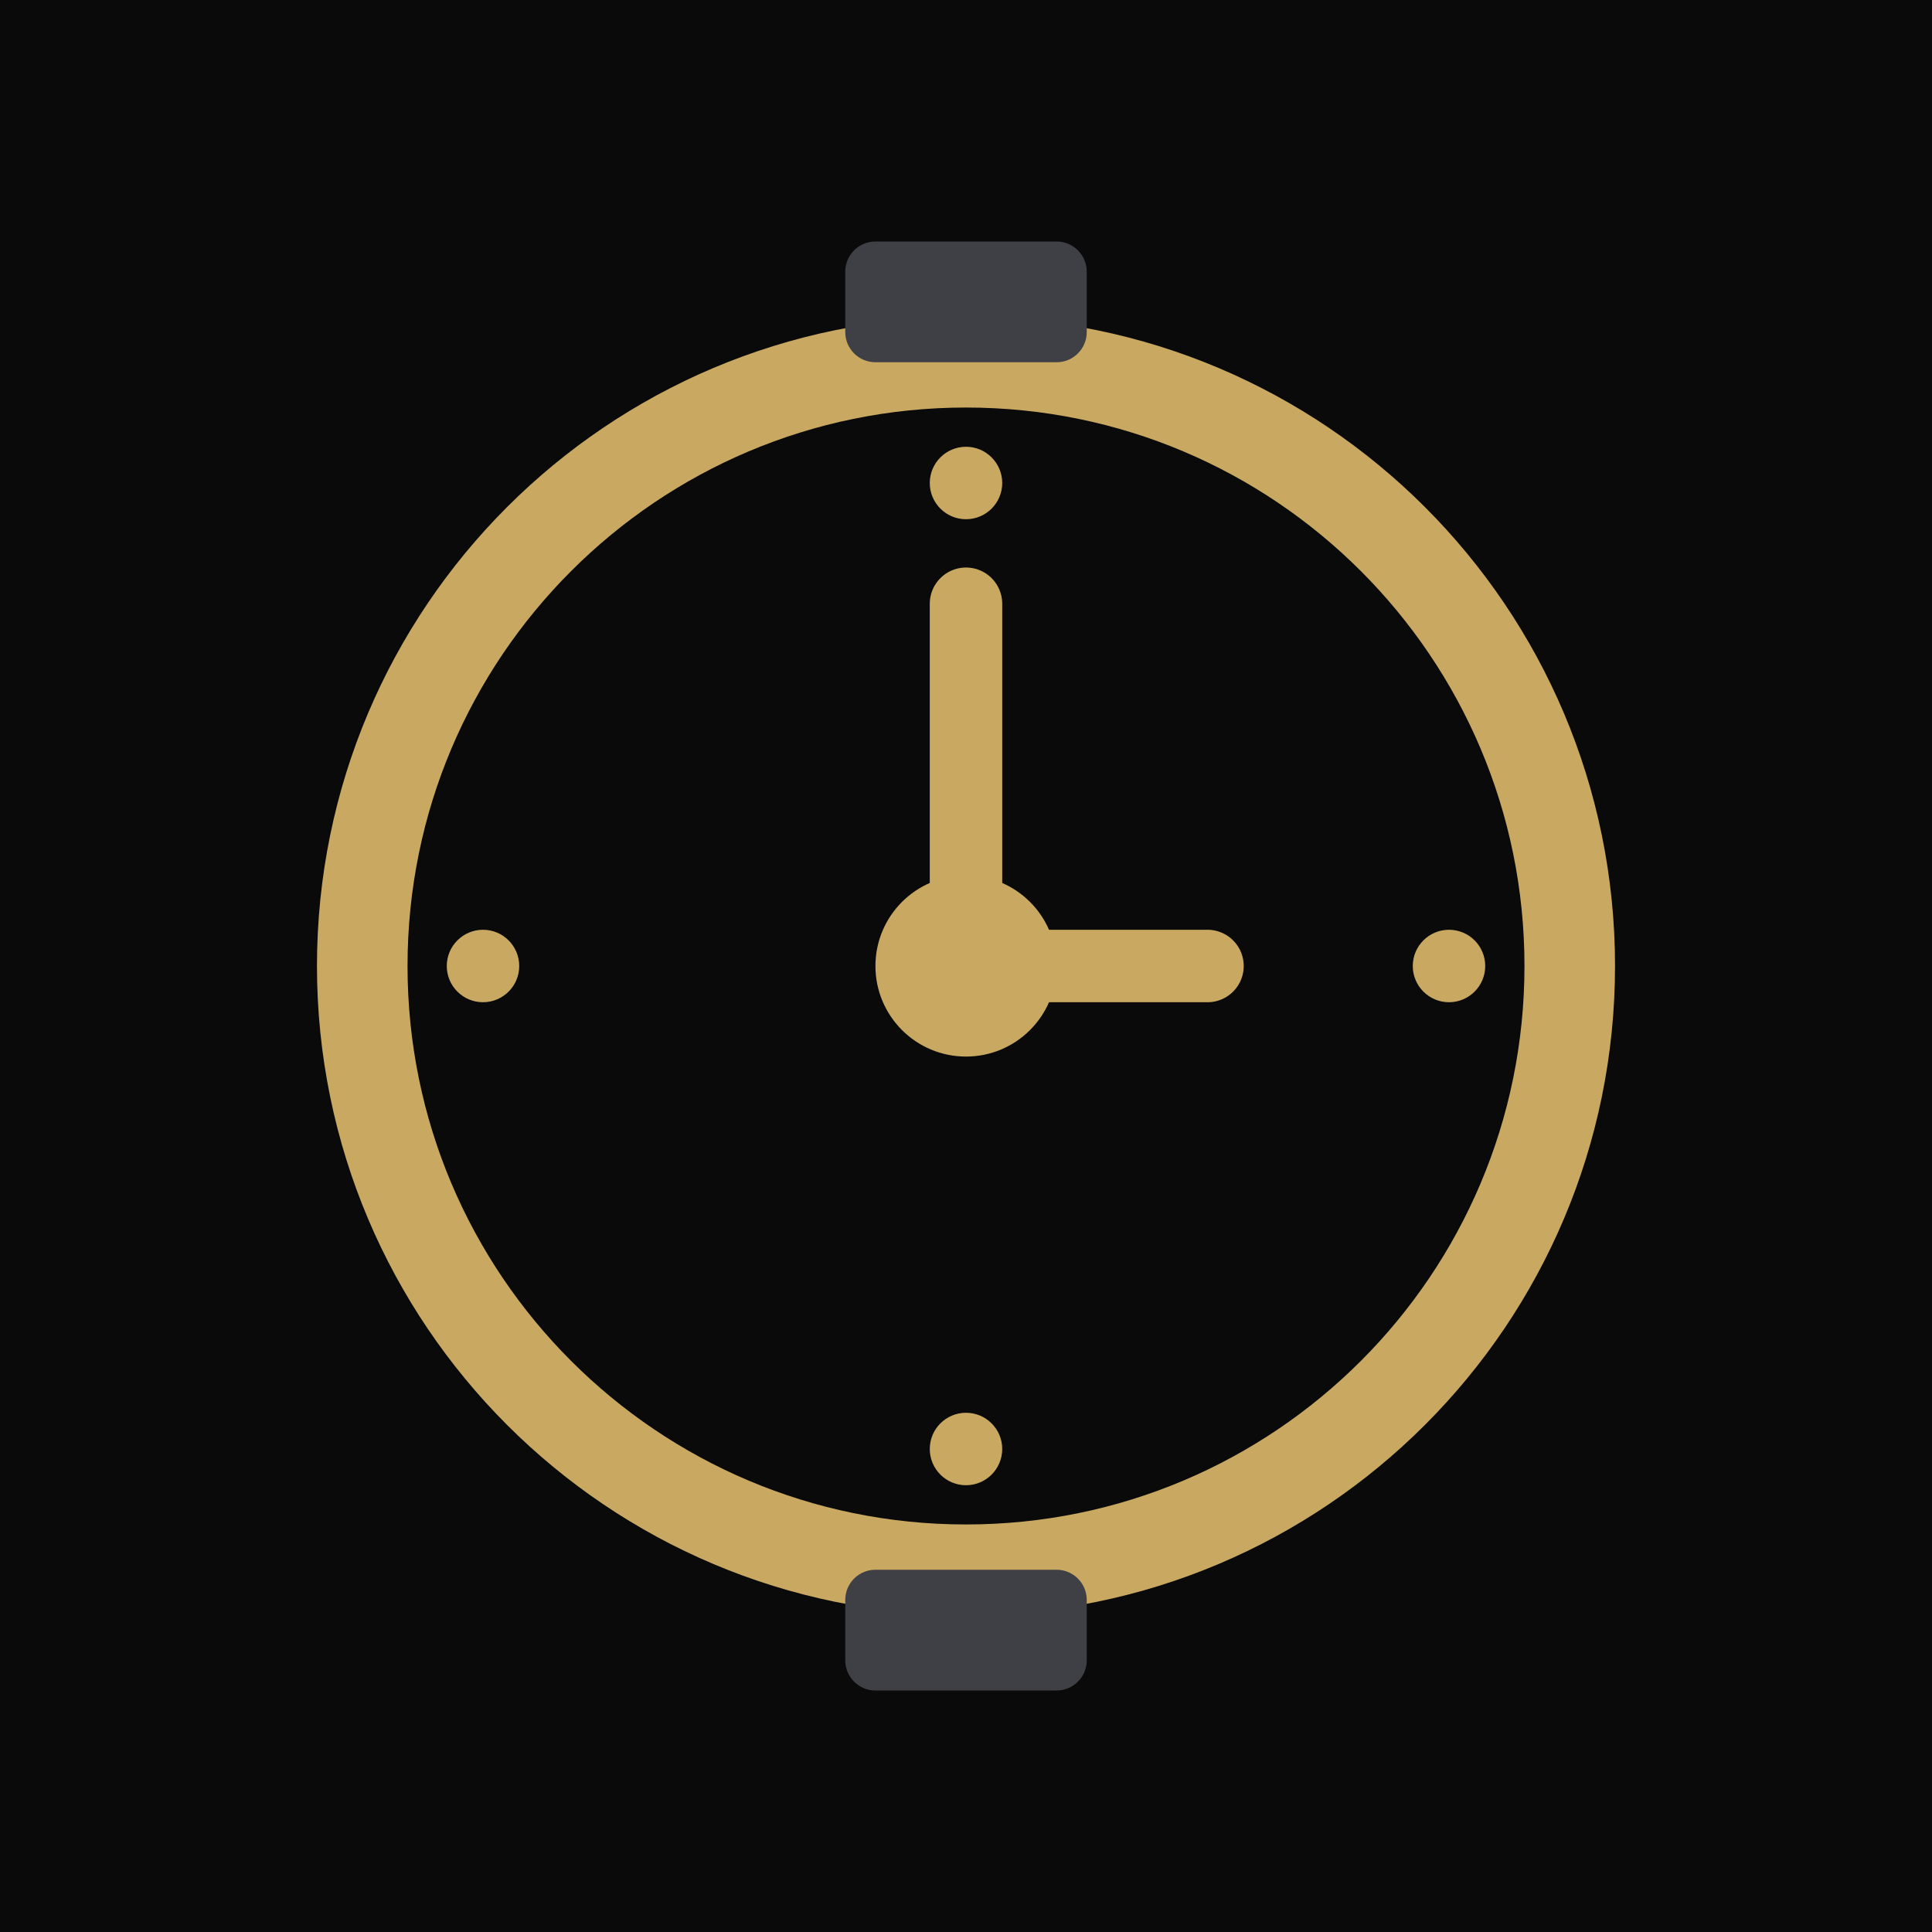
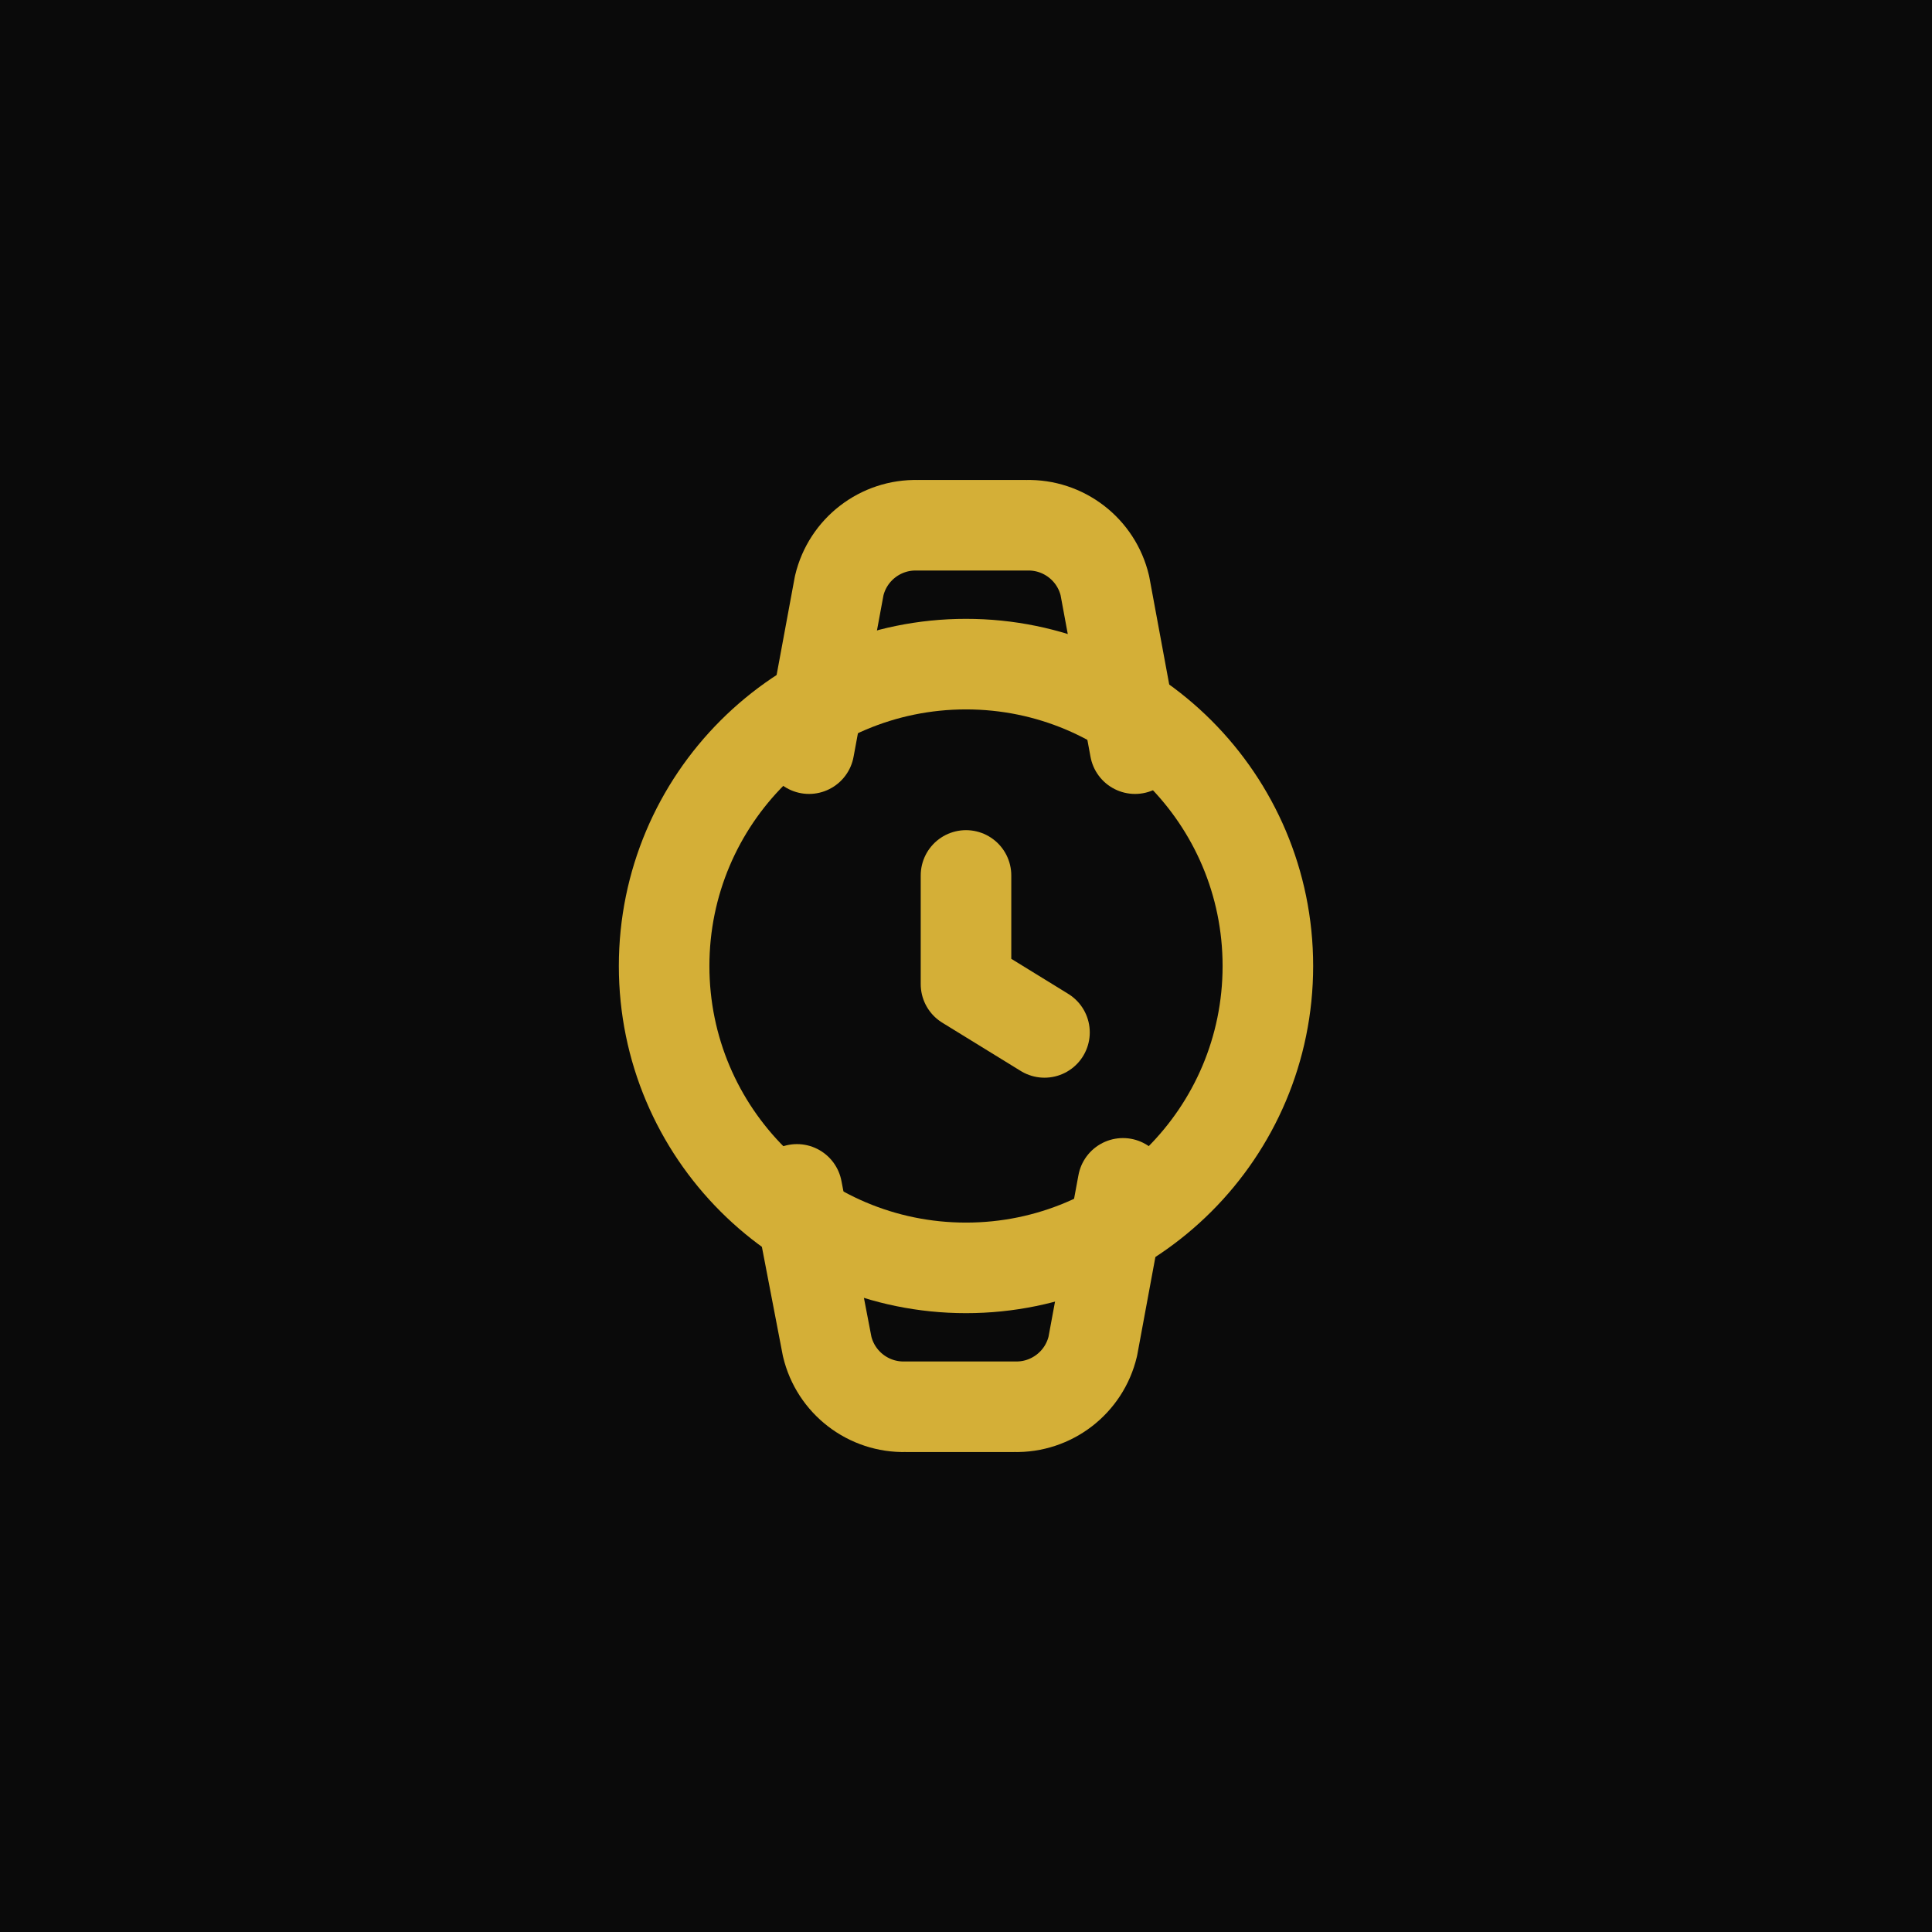
- <svg xmlns="http://www.w3.org/2000/svg" viewBox="0 0 32 32">
+ <svg xmlns="http://www.w3.org/2000/svg" width="32" height="32" viewBox="0 0 32 32" fill="none">
  <rect width="32" height="32" fill="#0a0a0a" />
-   <circle cx="16" cy="16" r="10" fill="none" stroke="#c9a961" stroke-width="1.5" />
-   <circle cx="16" cy="16" r="1.5" fill="#c9a961" />
-   <line x1="16" y1="16" x2="16" y2="10" stroke="#c9a961" stroke-width="1.2" stroke-linecap="round" />
-   <line x1="16" y1="16" x2="20" y2="16" stroke="#c9a961" stroke-width="1.2" stroke-linecap="round" />
-   <circle cx="16" cy="8" r="0.6" fill="#c9a961" />
-   <circle cx="16" cy="24" r="0.6" fill="#c9a961" />
-   <circle cx="24" cy="16" r="0.6" fill="#c9a961" />
-   <circle cx="8" cy="16" r="0.6" fill="#c9a961" />
-   <rect x="14" y="4" width="4" height="2" rx="0.5" fill="#3f3f46" />
-   <rect x="14" y="26" width="4" height="2" rx="0.5" fill="#3f3f46" />
+   <g transform="translate(8, 6)">
+     <circle cx="8" cy="10" r="5" fill="none" stroke="#D4AF37" stroke-width="1.5" stroke-linecap="round" stroke-linejoin="round" />
+     <path d="M8 8.5v1.8l1.3 0.8" fill="none" stroke="#D4AF37" stroke-width="1.5" stroke-linecap="round" stroke-linejoin="round" />
+     <path d="m10.8 6.4-.5-2.7a1.3 1.3 0 0 0-1.3-1h-1.8a1.3 1.3 0 0 0-1.3 1l-.5 2.7" fill="none" stroke="#D4AF37" stroke-width="1.5" stroke-linecap="round" stroke-linejoin="round" />
+     <path d="m5.2 13.7.5 2.6a1.3 1.3 0 0 0 1.3 1h1.8a1.3 1.3 0 0 0 1.3-1l.5-2.7" fill="none" stroke="#D4AF37" stroke-width="1.5" stroke-linecap="round" stroke-linejoin="round" />
+   </g>
</svg>
